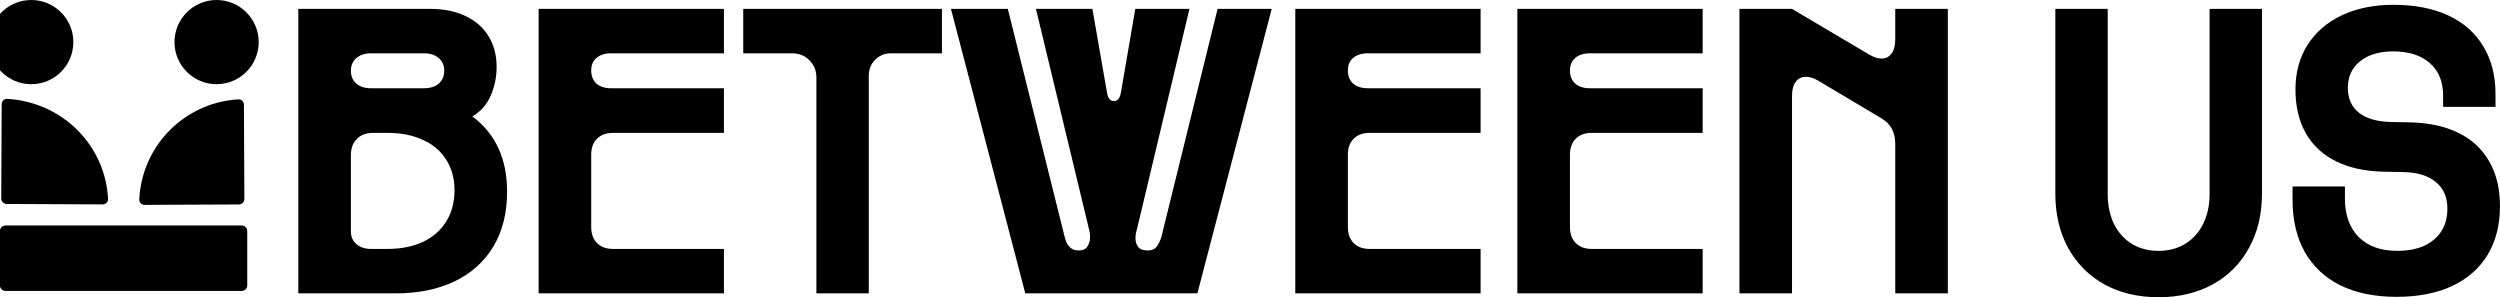
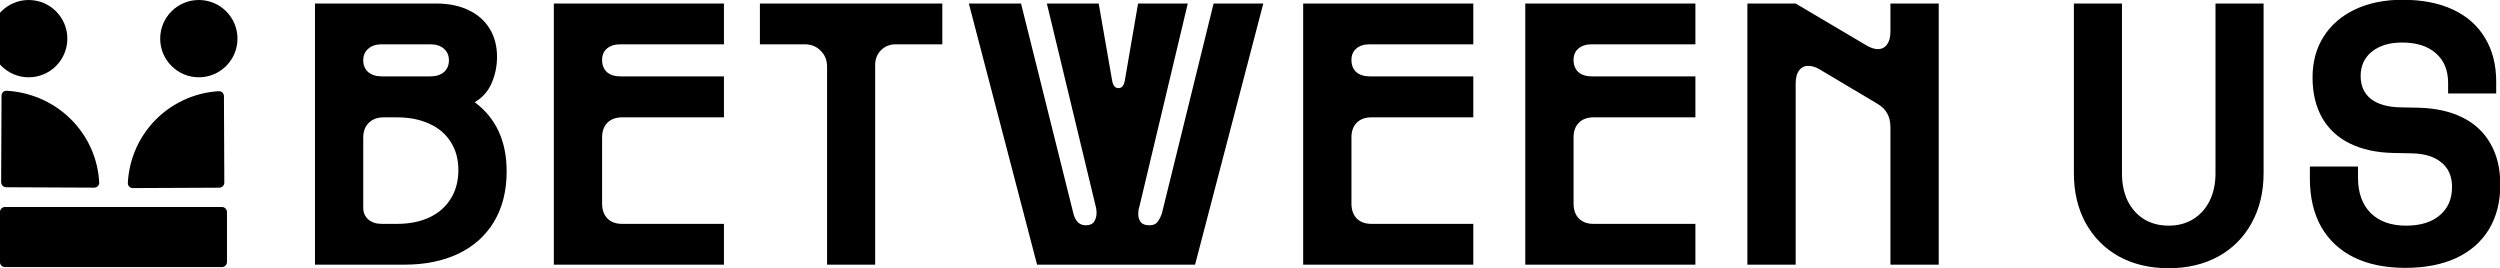
- <svg xmlns="http://www.w3.org/2000/svg" width="3460" height="411" viewBox="147 222 3460 411" fill="none">
-   <path d="M149.316 366.28C149.335 362.042 152.789 358.601 157.021 358.836C173.836 359.77 190.386 363.523 205.952 369.948C223.879 377.349 240.15 388.151 253.836 401.738C267.521 415.325 278.353 431.431 285.713 449.136C292.087 464.47 295.749 480.744 296.56 497.254C296.767 501.487 293.294 504.91 289.056 504.891L156.368 504.293C152.13 504.274 148.709 500.822 148.728 496.583L149.316 366.28Z" fill="black" />
-   <path d="M484.61 366.944C484.591 362.706 481.136 359.264 476.905 359.506C460.403 360.451 444.163 364.2 428.886 370.608C411.248 378.008 395.24 388.809 381.776 402.395C368.312 415.981 357.655 432.086 350.415 449.79C344.145 465.124 340.543 481.397 339.747 497.907C339.543 502.141 343.016 505.563 347.254 505.544L477.557 504.957C481.796 504.938 485.216 501.486 485.197 497.247L484.61 366.944Z" fill="black" />
-   <circle cx="190.256" cy="280.262" r="58.262" fill="black" />
-   <circle cx="446.759" cy="280.262" r="58.262" fill="black" />
-   <rect x="146.914" y="534.063" width="342.263" height="90.599" rx="7.675" fill="black" />
-   <path d="M559.855 234.299H742.473C761.271 234.299 777.564 237.611 791.35 244.235C805.314 250.86 815.967 260.259 823.308 272.434C830.648 284.429 834.318 298.483 834.318 314.597C834.318 328.562 831.633 341.721 826.262 354.074C821.07 366.428 812.565 376.096 800.749 383.078C832.797 407.069 848.82 441.802 848.82 487.277C848.82 516.818 842.465 542.152 829.753 563.278C817.041 584.405 799.048 600.518 775.773 611.618C752.678 622.539 725.643 628 694.67 628H559.855V234.299ZM632.634 542.331C632.634 549.493 635.14 555.311 640.153 559.787C645.345 564.263 652.149 566.501 660.563 566.501H683.659C702.1 566.501 718.303 563.278 732.268 556.833C746.232 550.209 756.975 540.809 764.494 528.635C772.193 516.46 776.042 501.958 776.042 485.129C776.042 469.016 772.193 454.961 764.494 442.966C756.975 430.97 746.232 421.84 732.268 415.573C718.303 409.128 702.1 405.905 683.659 405.905H663.249C653.939 405.905 646.509 408.68 640.959 414.23C635.409 419.781 632.634 427.211 632.634 436.521V542.331ZM632.634 319.968C632.634 327.308 635.14 333.216 640.153 337.692C645.166 341.989 651.97 344.138 660.563 344.138H733.879C742.473 344.138 749.276 341.989 754.289 337.692C759.302 333.216 761.809 327.308 761.809 319.968C761.809 312.627 759.302 306.809 754.289 302.512C749.276 298.036 742.473 295.798 733.879 295.798H660.563C651.97 295.798 645.166 298.036 640.153 302.512C635.14 306.809 632.634 312.627 632.634 319.968ZM892.455 234.299H1148.92V295.798H992.626C984.211 295.798 977.497 297.946 972.484 302.243C967.65 306.361 965.233 312.09 965.233 319.431C965.233 327.129 967.65 333.216 972.484 337.692C977.497 341.989 984.211 344.138 992.626 344.138H1148.92V405.905H995.312C986.002 405.905 978.661 408.591 973.29 413.962C967.919 419.333 965.233 426.674 965.233 435.983V536.154C965.233 545.464 967.919 552.894 973.29 558.444C978.661 563.815 986.002 566.501 995.312 566.501H1148.92V628H892.455V234.299ZM1276.89 329.367C1276.89 319.699 1273.66 311.732 1267.22 305.466C1260.95 299.021 1252.98 295.798 1243.32 295.798H1175.64V234.299H1450.64V295.798H1380.28C1371.51 295.798 1364.17 298.752 1358.26 304.66C1352.35 310.568 1349.4 317.909 1349.4 326.682V628H1276.89V329.367ZM1793.18 234.299L1720.13 540.988C1719.06 543.853 1718.52 547.434 1718.52 551.73C1718.52 556.564 1719.77 560.593 1722.28 563.815C1724.78 567.038 1729.17 568.649 1735.44 568.649C1741.17 568.649 1745.28 566.859 1747.79 563.278C1750.48 559.698 1752.62 555.401 1754.24 550.388L1832.12 234.299H1907.04L1804.19 628H1565.98L1463.12 234.299H1541.81L1621.03 551.999C1624.26 563.099 1630.34 568.649 1639.29 568.649C1645.38 568.649 1649.59 566.859 1651.92 563.278C1654.42 559.519 1655.68 555.043 1655.68 549.851C1655.68 546.449 1655.32 543.495 1654.6 540.988L1580.75 234.299H1658.9L1679.31 351.389C1680.74 358.371 1683.88 361.862 1688.71 361.862C1693.54 361.862 1696.68 358.371 1698.11 351.389L1718.25 234.299H1793.18ZM1939.67 234.299H2196.14V295.798H2039.84C2031.42 295.798 2024.71 297.946 2019.7 302.243C2014.86 306.361 2012.45 312.09 2012.45 319.431C2012.45 327.129 2014.86 333.216 2019.7 337.692C2024.71 341.989 2031.42 344.138 2039.84 344.138H2196.14V405.905H2042.52C2033.21 405.905 2025.87 408.591 2020.5 413.962C2015.13 419.333 2012.45 426.674 2012.45 435.983V536.154C2012.45 545.464 2015.13 552.894 2020.5 558.444C2025.87 563.815 2033.21 566.501 2042.52 566.501H2196.14V628H1939.67V234.299ZM2247.02 234.299H2503.49V295.798H2347.19C2338.78 295.798 2332.07 297.946 2327.05 302.243C2322.22 306.361 2319.8 312.09 2319.8 319.431C2319.8 327.129 2322.22 333.216 2327.05 337.692C2332.07 341.989 2338.78 344.138 2347.19 344.138H2503.49V405.905H2349.88C2340.57 405.905 2333.23 408.591 2327.86 413.962C2322.49 419.333 2319.8 426.674 2319.8 435.983V536.154C2319.8 545.464 2322.49 552.894 2327.86 558.444C2333.23 563.815 2340.57 566.501 2349.88 566.501H2503.49V628H2247.02V234.299ZM2554.38 234.299H2627.16L2733.77 297.409C2740.22 301.169 2745.95 303.049 2750.96 303.049C2756.87 303.049 2761.52 300.721 2764.93 296.066C2768.33 291.411 2770.03 284.877 2770.03 276.462V234.299H2842.81V628H2770.03V421.213C2770.03 412.798 2768.42 405.726 2765.19 399.997C2761.97 394.089 2756.78 389.076 2749.62 384.958L2663.41 333.664C2657.5 330.083 2651.77 328.293 2646.22 328.293C2640.32 328.293 2635.66 330.62 2632.26 335.275C2628.86 339.751 2627.16 346.197 2627.16 354.611V628H2554.38V234.299ZM3134.45 633.371C3106.16 633.371 3081.18 627.463 3059.52 615.646C3038.04 603.651 3021.3 586.822 3009.3 565.158C2997.48 543.495 2991.58 518.43 2991.58 489.963V234.299H3064.08V490.5C3064.08 506.076 3066.95 519.862 3072.68 531.857C3078.59 543.674 3086.82 552.894 3097.39 559.519C3108.13 565.964 3120.48 569.187 3134.45 569.187C3148.41 569.187 3160.68 565.964 3171.24 559.519C3181.98 552.894 3190.31 543.674 3196.21 531.857C3202.12 519.862 3205.08 506.076 3205.08 490.5V234.299H3277.59V489.963C3277.59 518.43 3271.59 543.495 3259.59 565.158C3247.78 586.822 3231.04 603.651 3209.37 615.646C3187.71 627.463 3162.73 633.371 3134.45 633.371ZM3463.82 632.834C3433.75 632.834 3407.87 627.552 3386.21 616.989C3364.73 606.247 3348.26 590.85 3336.8 570.798C3325.52 550.567 3319.88 526.397 3319.88 498.288V480.026H3392.39V496.677C3392.39 519.414 3398.74 537.229 3411.46 550.119C3424.35 562.831 3442.16 569.187 3464.9 569.187C3486.56 569.187 3503.48 563.994 3515.65 553.61C3528.01 543.226 3534.18 528.993 3534.18 510.91C3534.18 494.797 3528.81 482.443 3518.07 473.85C3507.51 465.077 3492.56 460.511 3473.22 460.153L3445.83 459.616C3420.41 459.079 3398.56 454.335 3380.3 445.383C3362.04 436.431 3348.08 423.54 3338.41 406.711C3328.74 389.702 3323.91 369.382 3323.91 345.749C3323.91 322.295 3329.46 301.796 3340.56 284.25C3351.84 266.525 3367.68 252.829 3388.09 243.161C3408.68 233.493 3432.49 228.659 3459.53 228.659C3489.07 228.659 3514.4 233.583 3535.53 243.43C3556.65 253.277 3572.77 267.51 3583.87 286.13C3595.15 304.571 3600.79 326.682 3600.79 352.463V369.919H3528.28V354.074C3528.28 334.917 3522.1 319.968 3509.75 309.226C3497.57 298.483 3480.65 293.112 3458.99 293.112C3440.01 293.112 3424.79 297.678 3413.33 306.809C3402.06 315.939 3396.42 328.203 3396.42 343.601C3396.42 358.461 3401.61 370.008 3411.99 378.244C3422.56 386.301 3437.42 390.508 3456.57 390.866L3484.23 391.403C3509.84 392.119 3531.77 397.043 3550.03 406.174C3568.47 415.305 3582.52 428.464 3592.19 445.651C3602.04 462.66 3606.96 483.249 3606.96 507.419C3606.96 533.379 3601.23 555.848 3589.78 574.826C3578.32 593.625 3561.85 608.037 3540.36 618.063C3518.88 627.91 3493.36 632.834 3463.82 632.834Z" fill="black" />
+ <svg xmlns="http://www.w3.org/2000/svg" width="3769" height="404" viewBox="147 229 3769 404" fill="none">
+   <path d="M149.316 373.28C149.335 369.042 152.789 365.601 157.021 365.836C173.836 366.77 190.386 370.523 205.952 376.948C223.879 384.349 240.15 395.151 253.836 408.738C267.521 422.325 278.353 438.431 285.713 456.136C292.087 471.47 295.749 487.744 296.56 504.254C296.767 508.487 293.294 511.91 289.056 511.891L156.368 511.293C152.13 511.274 148.709 507.822 148.728 503.583L149.316 373.28Z" fill="black" />
+   <path d="M484.61 373.944C484.591 369.706 481.136 366.264 476.905 366.506C460.403 367.451 444.163 371.2 428.886 377.608C411.248 385.008 395.24 395.809 381.776 409.395C368.312 422.981 357.655 439.086 350.415 456.79C344.145 472.124 340.543 488.397 339.747 504.907C339.543 509.141 343.016 512.563 347.254 512.544L477.557 511.957C481.796 511.938 485.216 508.486 485.197 504.247L484.61 373.944Z" fill="black" />
+   <circle cx="190.256" cy="287.262" r="58.262" fill="black" />
+   <circle cx="446.759" cy="287.262" r="58.262" fill="black" />
+   <rect x="146.914" y="541.063" width="342.263" height="90.599" rx="7.675" fill="black" />
+   <path d="M621.855 234.299H804.473C823.271 234.299 839.564 237.611 853.35 244.235C867.314 250.86 877.967 260.259 885.308 272.434C892.648 284.429 896.318 298.483 896.318 314.597C896.318 328.562 893.633 341.721 888.262 354.074C883.07 366.428 874.565 376.096 862.749 383.078C894.797 407.069 910.82 441.802 910.82 487.277C910.82 516.818 904.465 542.152 891.753 563.278C879.041 584.405 861.048 600.518 837.773 611.618C814.678 622.539 787.643 628 756.67 628H621.855V234.299ZM694.634 542.331C694.634 549.493 697.14 555.311 702.153 559.787C707.345 564.263 714.149 566.501 722.563 566.501H745.659C764.1 566.501 780.303 563.278 794.268 556.833C808.232 550.209 818.975 540.809 826.494 528.635C834.193 516.46 838.042 501.958 838.042 485.129C838.042 469.016 834.193 454.961 826.494 442.966C818.975 430.97 808.232 421.84 794.268 415.573C780.303 409.128 764.1 405.905 745.659 405.905H725.249C715.939 405.905 708.509 408.68 702.959 414.23C697.409 419.781 694.634 427.211 694.634 436.521V542.331ZM694.634 319.968C694.634 327.308 697.14 333.216 702.153 337.692C707.166 341.989 713.97 344.138 722.563 344.138H795.879C804.473 344.138 811.276 341.989 816.289 337.692C821.302 333.216 823.809 327.308 823.809 319.968C823.809 312.627 821.302 306.809 816.289 302.512C811.276 298.036 804.473 295.798 795.879 295.798H722.563C713.97 295.798 707.166 298.036 702.153 302.512C697.14 306.809 694.634 312.627 694.634 319.968ZM981.955 234.299H1238.42V295.798H1082.13C1073.71 295.798 1067 297.946 1061.98 302.243C1057.15 306.361 1054.73 312.09 1054.73 319.431C1054.73 327.129 1057.15 333.216 1061.98 337.692C1067 341.989 1073.71 344.138 1082.13 344.138H1238.42V405.905H1084.81C1075.5 405.905 1068.16 408.591 1062.79 413.962C1057.42 419.333 1054.73 426.674 1054.73 435.983V536.154C1054.73 545.464 1057.42 552.894 1062.79 558.444C1068.16 563.815 1075.5 566.501 1084.81 566.501H1238.42V628H981.955V234.299ZM1393.89 329.367C1393.89 319.699 1390.66 311.732 1384.22 305.466C1377.95 299.021 1369.98 295.798 1360.32 295.798H1292.64V234.299H1567.64V295.798H1497.28C1488.51 295.798 1481.17 298.752 1475.26 304.66C1469.35 310.568 1466.4 317.909 1466.4 326.682V628H1393.89V329.367ZM1937.68 234.299L1864.63 540.988C1863.56 543.853 1863.02 547.434 1863.02 551.73C1863.02 556.564 1864.27 560.593 1866.78 563.815C1869.28 567.038 1873.67 568.649 1879.94 568.649C1885.67 568.649 1889.78 566.859 1892.29 563.278C1894.98 559.698 1897.12 555.401 1898.74 550.388L1976.62 234.299H2051.54L1948.69 628H1710.48L1607.62 234.299H1686.31L1765.53 551.999C1768.76 563.099 1774.84 568.649 1783.79 568.649C1789.88 568.649 1794.09 566.859 1796.42 563.278C1798.92 559.519 1800.18 555.043 1800.18 549.851C1800.18 546.449 1799.82 543.495 1799.1 540.988L1725.25 234.299H1803.4L1823.81 351.389C1825.24 358.371 1828.38 361.862 1833.21 361.862C1838.04 361.862 1841.18 358.371 1842.61 351.389L1862.75 234.299H1937.68ZM2111.67 234.299H2368.14V295.798H2211.84C2203.42 295.798 2196.71 297.946 2191.7 302.243C2186.86 306.361 2184.45 312.09 2184.45 319.431C2184.45 327.129 2186.86 333.216 2191.7 337.692C2196.71 341.989 2203.42 344.138 2211.84 344.138H2368.14V405.905H2214.52C2205.21 405.905 2197.87 408.591 2192.5 413.962C2187.13 419.333 2184.45 426.674 2184.45 435.983V536.154C2184.45 545.464 2187.13 552.894 2192.5 558.444C2197.87 563.815 2205.21 566.501 2214.52 566.501H2368.14V628H2111.67V234.299ZM2446.52 234.299H2702.99V295.798H2546.69C2538.28 295.798 2531.57 297.946 2526.55 302.243C2521.72 306.361 2519.3 312.09 2519.3 319.431C2519.3 327.129 2521.72 333.216 2526.55 337.692C2531.57 341.989 2538.28 344.138 2546.69 344.138H2702.99V405.905H2549.38C2540.07 405.905 2532.73 408.591 2527.36 413.962C2521.99 419.333 2519.3 426.674 2519.3 435.983V536.154C2519.3 545.464 2521.99 552.894 2527.36 558.444C2532.73 563.815 2540.07 566.501 2549.38 566.501H2702.99V628H2446.52V234.299ZM2781.38 234.299H2854.16L2960.77 297.409C2967.22 301.169 2972.95 303.049 2977.96 303.049C2983.87 303.049 2988.52 300.721 2991.93 296.066C2995.33 291.411 2997.03 284.877 2997.03 276.462V234.299H3069.81V628H2997.03V421.213C2997.03 412.798 2995.42 405.726 2992.19 399.997C2988.97 394.089 2983.78 389.076 2976.62 384.958L2890.41 333.664C2884.5 330.083 2878.77 328.293 2873.22 328.293C2867.32 328.293 2862.66 330.62 2859.26 335.275C2855.86 339.751 2854.16 346.197 2854.16 354.611V628H2781.38V234.299ZM3416.45 633.371C3388.16 633.371 3363.18 627.463 3341.52 615.646C3320.04 603.651 3303.3 586.822 3291.3 565.158C3279.48 543.495 3273.58 518.43 3273.58 489.963V234.299H3346.08V490.5C3346.08 506.076 3348.95 519.862 3354.68 531.857C3360.59 543.674 3368.82 552.894 3379.39 559.519C3390.13 565.964 3402.48 569.187 3416.45 569.187C3430.41 569.187 3442.68 565.964 3453.24 559.519C3463.98 552.894 3472.31 543.674 3478.21 531.857C3484.12 519.862 3487.08 506.076 3487.08 490.5V234.299H3559.59V489.963C3559.59 518.43 3553.59 543.495 3541.59 565.158C3529.78 586.822 3513.04 603.651 3491.37 615.646C3469.71 627.463 3444.73 633.371 3416.45 633.371ZM3773.32 632.834C3743.25 632.834 3717.37 627.552 3695.71 616.989C3674.23 606.247 3657.76 590.85 3646.3 570.798C3635.02 550.567 3629.38 526.397 3629.38 498.288V480.026H3701.89V496.677C3701.89 519.414 3708.24 537.229 3720.96 550.119C3733.85 562.831 3751.66 569.187 3774.4 569.187C3796.06 569.187 3812.98 563.994 3825.15 553.61C3837.51 543.226 3843.68 528.993 3843.68 510.91C3843.68 494.797 3838.31 482.443 3827.57 473.85C3817.01 465.077 3802.06 460.511 3782.72 460.153L3755.33 459.616C3729.91 459.079 3708.06 454.335 3689.8 445.383C3671.54 436.431 3657.58 423.54 3647.91 406.711C3638.24 389.702 3633.41 369.382 3633.41 345.749C3633.41 322.295 3638.96 301.796 3650.06 284.25C3661.34 266.525 3677.18 252.829 3697.59 243.161C3718.18 233.493 3741.99 228.659 3769.03 228.659C3798.57 228.659 3823.9 233.583 3845.03 243.43C3866.15 253.277 3882.27 267.51 3893.37 286.13C3904.65 304.571 3910.29 326.682 3910.29 352.463V369.919H3837.78V354.074C3837.78 334.917 3831.6 319.968 3819.25 309.226C3807.07 298.483 3790.15 293.112 3768.49 293.112C3749.51 293.112 3734.29 297.678 3722.83 306.809C3711.56 315.939 3705.92 328.203 3705.92 343.601C3705.92 358.461 3711.11 370.008 3721.49 378.244C3732.06 386.301 3746.92 390.508 3766.07 390.866L3793.73 391.403C3819.34 392.119 3841.27 397.043 3859.53 406.174C3877.97 415.305 3892.02 428.464 3901.69 445.651C3911.54 462.66 3916.46 483.249 3916.46 507.419C3916.46 533.379 3910.73 555.848 3899.28 574.826C3887.82 593.625 3871.35 608.037 3849.86 618.063C3828.38 627.91 3802.86 632.834 3773.32 632.834Z" fill="black" />
</svg>
